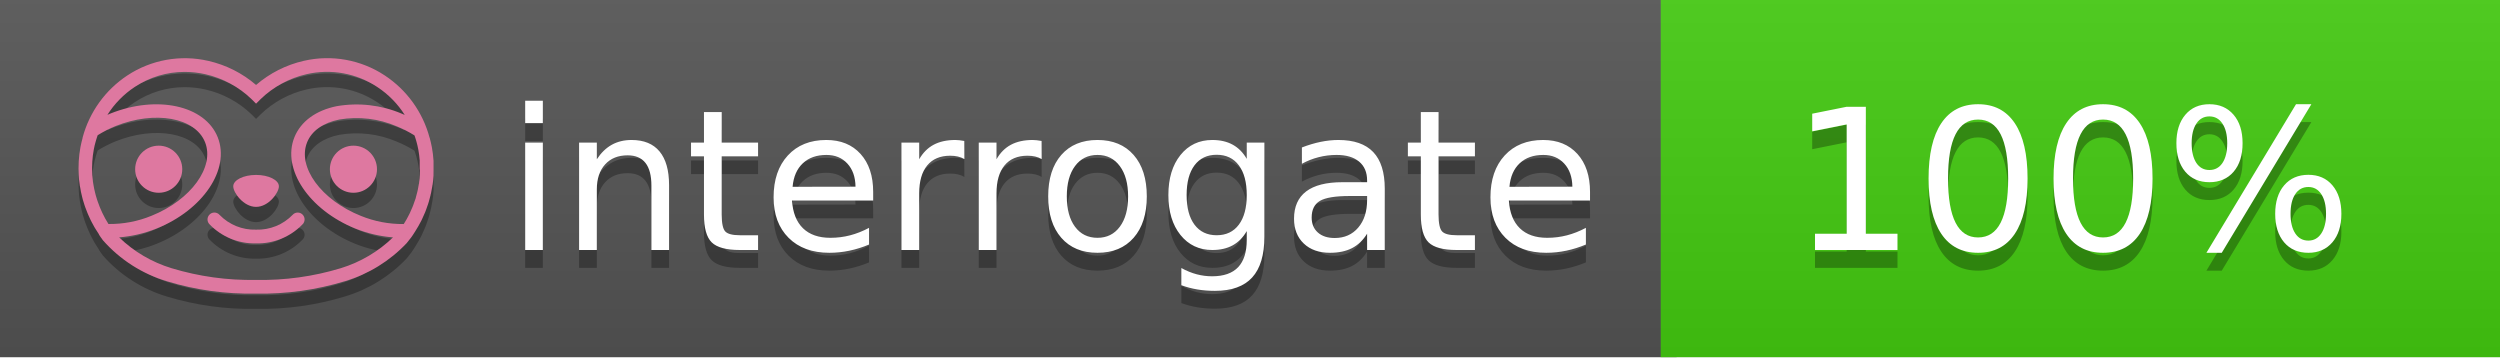
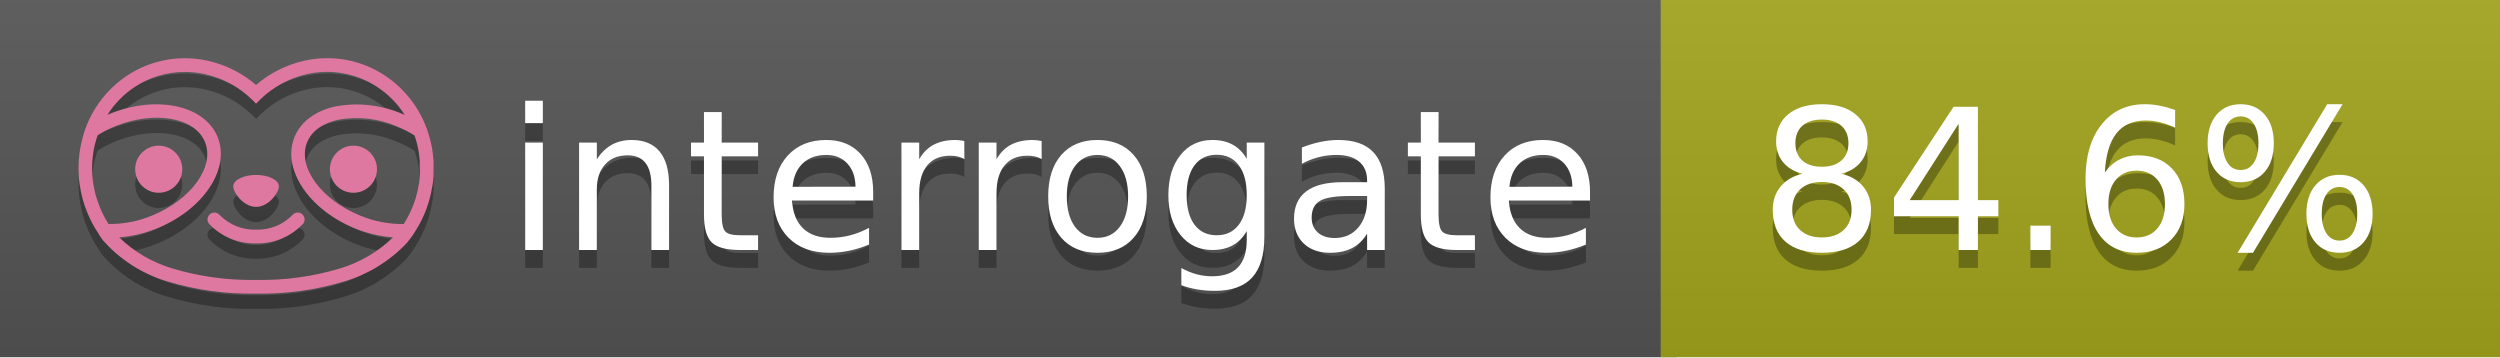
<svg xmlns="http://www.w3.org/2000/svg" width="140" height="20" viewBox="0 0 140 20" version="1.1" xml:space="preserve" style="fill-rule:evenodd;clip-rule:evenodd;stroke-linejoin:round;stroke-miterlimit:2;">
  <g transform="matrix(1,0,0,1,22,0)">
    <g id="backgrounds" transform="matrix(1.32789,0,0,1,-22.3892,0)">
      <rect x="0" y="0" width="71" height="20" style="fill:rgb(85,85,85);" />
    </g>
-     <rect x="71" y="0" width="47" height="20" data-interrogate="color" style="fill:#4c1" />
+     <rect x="71" y="0" width="47" height="20" data-interrogate="color" style="fill:#a4a61d" />
    <g transform="matrix(1.19746,0,0,1,-22.3744,-4.85723e-16)">
      <rect x="0" y="0" width="118" height="20" style="fill:url(#_Linear1);" />
    </g>
  </g>
  <g fill="#fff" text-anchor="middle" font-family="DejaVu Sans,Verdana,Geneva,sans-serif" font-size="110">
    <text x="590" y="150" fill="#010101" fill-opacity=".3" transform="scale(.1)" textLength="610">interrogate</text>
    <text x="590" y="140" transform="scale(.1)" textLength="610">interrogate</text>
-     <text x="1160" y="150" fill="#010101" fill-opacity=".3" transform="scale(.1)" textLength="330" data-interrogate="result">100%</text>
-     <text x="1160" y="140" transform="scale(.1)" textLength="330" data-interrogate="result">100%</text>
+     <text x="1160" y="150" fill="#010101" fill-opacity=".3" transform="scale(.1)" textLength="370" data-interrogate="result">84.6%</text>
+     <text x="1160" y="140" transform="scale(.1)" textLength="370" data-interrogate="result">84.6%</text>
  </g>
  <g id="logo-shadow" transform="matrix(0.854876,0,0,0.854876,-6.73514,1.732)">
    <g transform="matrix(0.299012,0,0,0.299012,9.70229,-6.68582)">
      <path d="M50,64.25C52.76,64.25 55,61.13 55,59.75C55,58.37 52.76,57.25 50,57.25C47.24,57.25 45,58.37 45,59.75C45,61.13 47.24,64.25 50,64.25Z" style="fill:rgb(1,1,1);fill-opacity:0.3;fill-rule:nonzero;" />
    </g>
    <g transform="matrix(0.299012,0,0,0.299012,9.70229,-6.68582)">
      <path d="M88,49.05C86.506,43.475 83.018,38.638 78.2,35.46C72.969,32.002 66.539,30.844 60.43,32.26C56.576,33.145 52.995,34.958 50,37.54C46.998,34.958 43.411,33.149 39.55,32.27C33.441,30.853 27.011,32.011 21.78,35.47C16.97,38.652 13.489,43.489 12,49.06L12,49.13C11.82,49.79 11.66,50.46 11.53,51.13C11.146,53.207 11.021,55.323 11.16,57.43C11.16,58.03 11.26,58.63 11.34,59.23C11.34,59.51 11.43,59.79 11.48,60.07C11.53,60.35 11.58,60.68 11.64,60.98C11.7,61.28 11.8,61.69 11.89,62.05C11.98,62.41 11.99,62.47 12.05,62.68C12.16,63.07 12.28,63.46 12.41,63.84L12.58,64.34C12.72,64.74 12.88,65.14 13.04,65.53L13.23,65.98C13.403,66.373 13.583,66.767 13.77,67.16L13.99,67.59C14.19,67.97 14.39,68.35 14.61,68.73L14.87,69.15C15.1,69.52 15.33,69.89 15.58,70.26L15.58,70.32L15.99,70.93C16.14,71.14 16.29,71.36 16.45,71.57C20.206,75.83 25.086,78.95 30.53,80.57C36.839,82.48 43.41,83.385 50,83.25C56.599,83.374 63.177,82.456 69.49,80.53C74.644,78.978 79.303,76.102 83,72.19C83.34,71.78 83.65,71.35 84,70.92L84.18,70.66L84.33,70.44L84.41,70.32C84.55,70.12 84.67,69.9 84.81,69.7C85.07,69.3 85.32,68.89 85.55,68.48C85.78,68.07 86.02,67.65 86.23,67.22C86.31,67.05 86.39,66.88 86.47,66.7C86.67,66.28 86.85,65.87 87.03,65.44L87.23,64.92C87.397,64.487 87.55,64.05 87.69,63.61L87.85,63.09C87.98,62.64 88.1,62.19 88.21,61.74C88.21,61.57 88.3,61.39 88.33,61.22C88.43,60.75 88.52,60.22 88.6,59.79C88.6,59.64 88.66,59.49 88.68,59.33C88.77,58.71 88.84,58.08 88.88,57.45L88.88,54.17C88.817,53.164 88.693,52.162 88.51,51.17C88.38,50.5 88.23,49.84 88.05,49.17L88,49.05ZM85.89,56.44L85.89,57.23C85.89,57.78 85.79,58.32 85.72,58.86C85.72,59.01 85.72,59.15 85.65,59.3C85.59,59.7 85.51,60.11 85.43,60.51L85.32,60.99C85.23,61.38 85.12,61.77 85.01,62.16C85.01,62.31 84.93,62.46 84.88,62.6C84.74,63.04 84.59,63.47 84.42,63.9L84.27,64.28C84.1,64.71 83.91,65.14 83.71,65.56C83.51,65.98 83.43,66.12 83.28,66.4L83.01,66.91C82.83,67.223 82.643,67.537 82.45,67.85L82.35,68.01C79.121,68.047 75.918,67.434 72.93,66.21C64.27,62.74 59,55.52 61.18,50.11C62.18,47.6 64.7,45.82 68.26,45.11C72.489,44.395 76.835,44.908 80.78,46.59C82.141,47.144 83.453,47.813 84.7,48.59C84.76,48.76 84.82,48.93 84.88,49.1C84.94,49.27 85.05,49.63 85.12,49.9C85.28,50.5 85.44,51.1 85.55,51.73C85.691,52.507 85.792,53.292 85.85,54.08L85.85,55.89C85.85,56.12 85.91,56.25 85.91,56.45L85.89,56.44ZM17.66,68C16.668,66.435 15.869,64.756 15.28,63L15.17,62.68C15.06,62.35 14.96,62.01 14.87,61.68C14.823,61.493 14.777,61.31 14.73,61.13C14.66,60.84 14.59,60.55 14.53,60.27C14.47,59.99 14.43,59.72 14.38,59.44C14.33,59.16 14.3,59 14.27,58.78C14.2,58.27 14.15,57.78 14.11,57.23L14.11,57.03C14.008,55.236 14.122,53.437 14.45,51.67C14.56,51.06 14.71,50.46 14.88,49.87C14.96,49.59 15.04,49.32 15.13,49.05C15.22,48.78 15.24,48.72 15.3,48.55C16.548,47.774 17.859,47.105 19.22,46.55C27.86,43.09 36.65,44.67 38.82,50.08C40.99,55.49 35.73,62.74 27.09,66.2C24.101,67.431 20.893,68.043 17.66,68ZM68.57,77.68C62.554,79.508 56.287,80.376 50,80.25C43.737,80.37 37.495,79.506 31.5,77.69C27.185,76.38 23.243,74.062 20,70.93C22.815,70.706 25.58,70.055 28.2,69C38.37,64.92 44.39,56 41.6,49C38.81,42 28.27,39.72 18.1,43.8L17.43,44.09C18.973,41.648 21.019,39.561 23.43,37.97C26.671,35.824 30.473,34.68 34.36,34.68C35.884,34.681 37.404,34.852 38.89,35.19C42.694,36.049 46.191,37.935 49,40.64L50,41.64L51,40.64C53.797,37.937 57.279,36.049 61.07,35.18C66.402,33.947 72.014,34.968 76.57,38C78.98,39.588 81.026,41.671 82.57,44.11L81.9,43.82C77.409,41.921 72.464,41.355 67.66,42.19C63.08,43.12 59.79,45.54 58.39,49.02C55.6,55.97 61.62,64.94 71.79,69.02C74.414,70.07 77.182,70.714 80,70.93C76.776,74.05 72.859,76.363 68.57,77.68Z" style="fill:rgb(1,1,1);fill-opacity:0.3;fill-rule:nonzero;" />
    </g>
    <g transform="matrix(0.299012,0,0,0.299012,9.70229,-6.68582)">
      <circle cx="71.33" cy="56" r="5.16" style="fill:rgb(1,1,1);fill-opacity:0.3;" />
    </g>
    <g transform="matrix(0.299012,0,0,0.299012,9.70229,-6.68582)">
      <circle cx="28.67" cy="56" r="5.16" style="fill:rgb(1,1,1);fill-opacity:0.3;" />
    </g>
    <g transform="matrix(0.299012,0,0,0.299012,9.70229,-6.68582)">
      <path d="M58,66C55.912,68.161 53.003,69.339 50,69.24C46.997,69.339 44.088,68.161 42,66C41.714,65.677 41.302,65.491 40.87,65.491C40.042,65.491 39.361,66.172 39.361,67C39.361,67.368 39.496,67.724 39.74,68C42.403,70.804 46.134,72.35 50,72.25C53.862,72.347 57.59,70.802 60.25,68C60.495,67.725 60.63,67.369 60.63,67C60.63,66.174 59.951,65.495 59.125,65.495C58.695,65.495 58.285,65.679 58,66Z" style="fill:rgb(1,1,1);fill-opacity:0.3;fill-rule:nonzero;" />
    </g>
  </g>
  <g id="logo-pink" transform="matrix(0.854876,0,0,0.854876,-6.73514,0.877124)">
    <g transform="matrix(0.299012,0,0,0.299012,9.70229,-6.68582)">
      <path d="M50,64.25C52.76,64.25 55,61.13 55,59.75C55,58.37 52.76,57.25 50,57.25C47.24,57.25 45,58.37 45,59.75C45,61.13 47.24,64.25 50,64.25Z" style="fill:rgb(222,120,160);fill-rule:nonzero;" />
    </g>
    <g transform="matrix(0.299012,0,0,0.299012,9.70229,-6.68582)">
      <path d="M88,49.05C86.506,43.475 83.018,38.638 78.2,35.46C72.969,32.002 66.539,30.844 60.43,32.26C56.576,33.145 52.995,34.958 50,37.54C46.998,34.958 43.411,33.149 39.55,32.27C33.441,30.853 27.011,32.011 21.78,35.47C16.97,38.652 13.489,43.489 12,49.06L12,49.13C11.82,49.79 11.66,50.46 11.53,51.13C11.146,53.207 11.021,55.323 11.16,57.43C11.16,58.03 11.26,58.63 11.34,59.23C11.34,59.51 11.43,59.79 11.48,60.07C11.53,60.35 11.58,60.68 11.64,60.98C11.7,61.28 11.8,61.69 11.89,62.05C11.98,62.41 11.99,62.47 12.05,62.68C12.16,63.07 12.28,63.46 12.41,63.84L12.58,64.34C12.72,64.74 12.88,65.14 13.04,65.53L13.23,65.98C13.403,66.373 13.583,66.767 13.77,67.16L13.99,67.59C14.19,67.97 14.39,68.35 14.61,68.73L14.87,69.15C15.1,69.52 15.33,69.89 15.58,70.26L15.58,70.32L15.99,70.93C16.14,71.14 16.29,71.36 16.45,71.57C20.206,75.83 25.086,78.95 30.53,80.57C36.839,82.48 43.41,83.385 50,83.25C56.599,83.374 63.177,82.456 69.49,80.53C74.644,78.978 79.303,76.102 83,72.19C83.34,71.78 83.65,71.35 84,70.92L84.18,70.66L84.33,70.44L84.41,70.32C84.55,70.12 84.67,69.9 84.81,69.7C85.07,69.3 85.32,68.89 85.55,68.48C85.78,68.07 86.02,67.65 86.23,67.22C86.31,67.05 86.39,66.88 86.47,66.7C86.67,66.28 86.85,65.87 87.03,65.44L87.23,64.92C87.397,64.487 87.55,64.05 87.69,63.61L87.85,63.09C87.98,62.64 88.1,62.19 88.21,61.74C88.21,61.57 88.3,61.39 88.33,61.22C88.43,60.75 88.52,60.22 88.6,59.79C88.6,59.64 88.66,59.49 88.68,59.33C88.77,58.71 88.84,58.08 88.88,57.45L88.88,54.17C88.817,53.164 88.693,52.162 88.51,51.17C88.38,50.5 88.23,49.84 88.05,49.17L88,49.05ZM85.89,56.44L85.89,57.23C85.89,57.78 85.79,58.32 85.72,58.86C85.72,59.01 85.72,59.15 85.65,59.3C85.59,59.7 85.51,60.11 85.43,60.51L85.32,60.99C85.23,61.38 85.12,61.77 85.01,62.16C85.01,62.31 84.93,62.46 84.88,62.6C84.74,63.04 84.59,63.47 84.42,63.9L84.27,64.28C84.1,64.71 83.91,65.14 83.71,65.56C83.51,65.98 83.43,66.12 83.28,66.4L83.01,66.91C82.83,67.223 82.643,67.537 82.45,67.85L82.35,68.01C79.121,68.047 75.918,67.434 72.93,66.21C64.27,62.74 59,55.52 61.18,50.11C62.18,47.6 64.7,45.82 68.26,45.11C72.489,44.395 76.835,44.908 80.78,46.59C82.141,47.144 83.453,47.813 84.7,48.59C84.76,48.76 84.82,48.93 84.88,49.1C84.94,49.27 85.05,49.63 85.12,49.9C85.28,50.5 85.44,51.1 85.55,51.73C85.691,52.507 85.792,53.292 85.85,54.08L85.85,55.89C85.85,56.12 85.91,56.25 85.91,56.45L85.89,56.44ZM17.66,68C16.668,66.435 15.869,64.756 15.28,63L15.17,62.68C15.06,62.35 14.96,62.01 14.87,61.68C14.823,61.493 14.777,61.31 14.73,61.13C14.66,60.84 14.59,60.55 14.53,60.27C14.47,59.99 14.43,59.72 14.38,59.44C14.33,59.16 14.3,59 14.27,58.78C14.2,58.27 14.15,57.78 14.11,57.23L14.11,57.03C14.008,55.236 14.122,53.437 14.45,51.67C14.56,51.06 14.71,50.46 14.88,49.87C14.96,49.59 15.04,49.32 15.13,49.05C15.22,48.78 15.24,48.72 15.3,48.55C16.548,47.774 17.859,47.105 19.22,46.55C27.86,43.09 36.65,44.67 38.82,50.08C40.99,55.49 35.73,62.74 27.09,66.2C24.101,67.431 20.893,68.043 17.66,68ZM68.57,77.68C62.554,79.508 56.287,80.376 50,80.25C43.737,80.37 37.495,79.506 31.5,77.69C27.185,76.38 23.243,74.062 20,70.93C22.815,70.706 25.58,70.055 28.2,69C38.37,64.92 44.39,56 41.6,49C38.81,42 28.27,39.72 18.1,43.8L17.43,44.09C18.973,41.648 21.019,39.561 23.43,37.97C26.671,35.824 30.473,34.68 34.36,34.68C35.884,34.681 37.404,34.852 38.89,35.19C42.694,36.049 46.191,37.935 49,40.64L50,41.64L51,40.64C53.797,37.937 57.279,36.049 61.07,35.18C66.402,33.947 72.014,34.968 76.57,38C78.98,39.588 81.026,41.671 82.57,44.11L81.9,43.82C77.409,41.921 72.464,41.355 67.66,42.19C63.08,43.12 59.79,45.54 58.39,49.02C55.6,55.97 61.62,64.94 71.79,69.02C74.414,70.07 77.182,70.714 80,70.93C76.776,74.05 72.859,76.363 68.57,77.68Z" style="fill:rgb(222,120,160);fill-rule:nonzero;" />
    </g>
    <g transform="matrix(0.299012,0,0,0.299012,9.70229,-6.68582)">
      <circle cx="71.33" cy="56" r="5.16" style="fill:rgb(222,120,160);" />
    </g>
    <g transform="matrix(0.299012,0,0,0.299012,9.70229,-6.68582)">
      <circle cx="28.67" cy="56" r="5.16" style="fill:rgb(222,120,160);" />
    </g>
    <g transform="matrix(0.299012,0,0,0.299012,9.70229,-6.68582)">
      <path d="M58,66C55.912,68.161 53.003,69.339 50,69.24C46.997,69.339 44.088,68.161 42,66C41.714,65.677 41.302,65.491 40.87,65.491C40.042,65.491 39.361,66.172 39.361,67C39.361,67.368 39.496,67.724 39.74,68C42.403,70.804 46.134,72.35 50,72.25C53.862,72.347 57.59,70.802 60.25,68C60.495,67.725 60.63,67.369 60.63,67C60.63,66.174 59.951,65.495 59.125,65.495C58.695,65.495 58.285,65.679 58,66Z" style="fill:rgb(222,120,160);fill-rule:nonzero;" />
    </g>
  </g>
  <defs>
    <linearGradient id="_Linear1" x1="0" y1="0" x2="1" y2="0" gradientUnits="userSpaceOnUse" gradientTransform="matrix(1.22465e-15,20,-20,1.22465e-15,0,0)">
      <stop offset="0" style="stop-color:rgb(187,187,187);stop-opacity:0.1" />
      <stop offset="1" style="stop-color:black;stop-opacity:0.1" />
    </linearGradient>
  </defs>
</svg>
